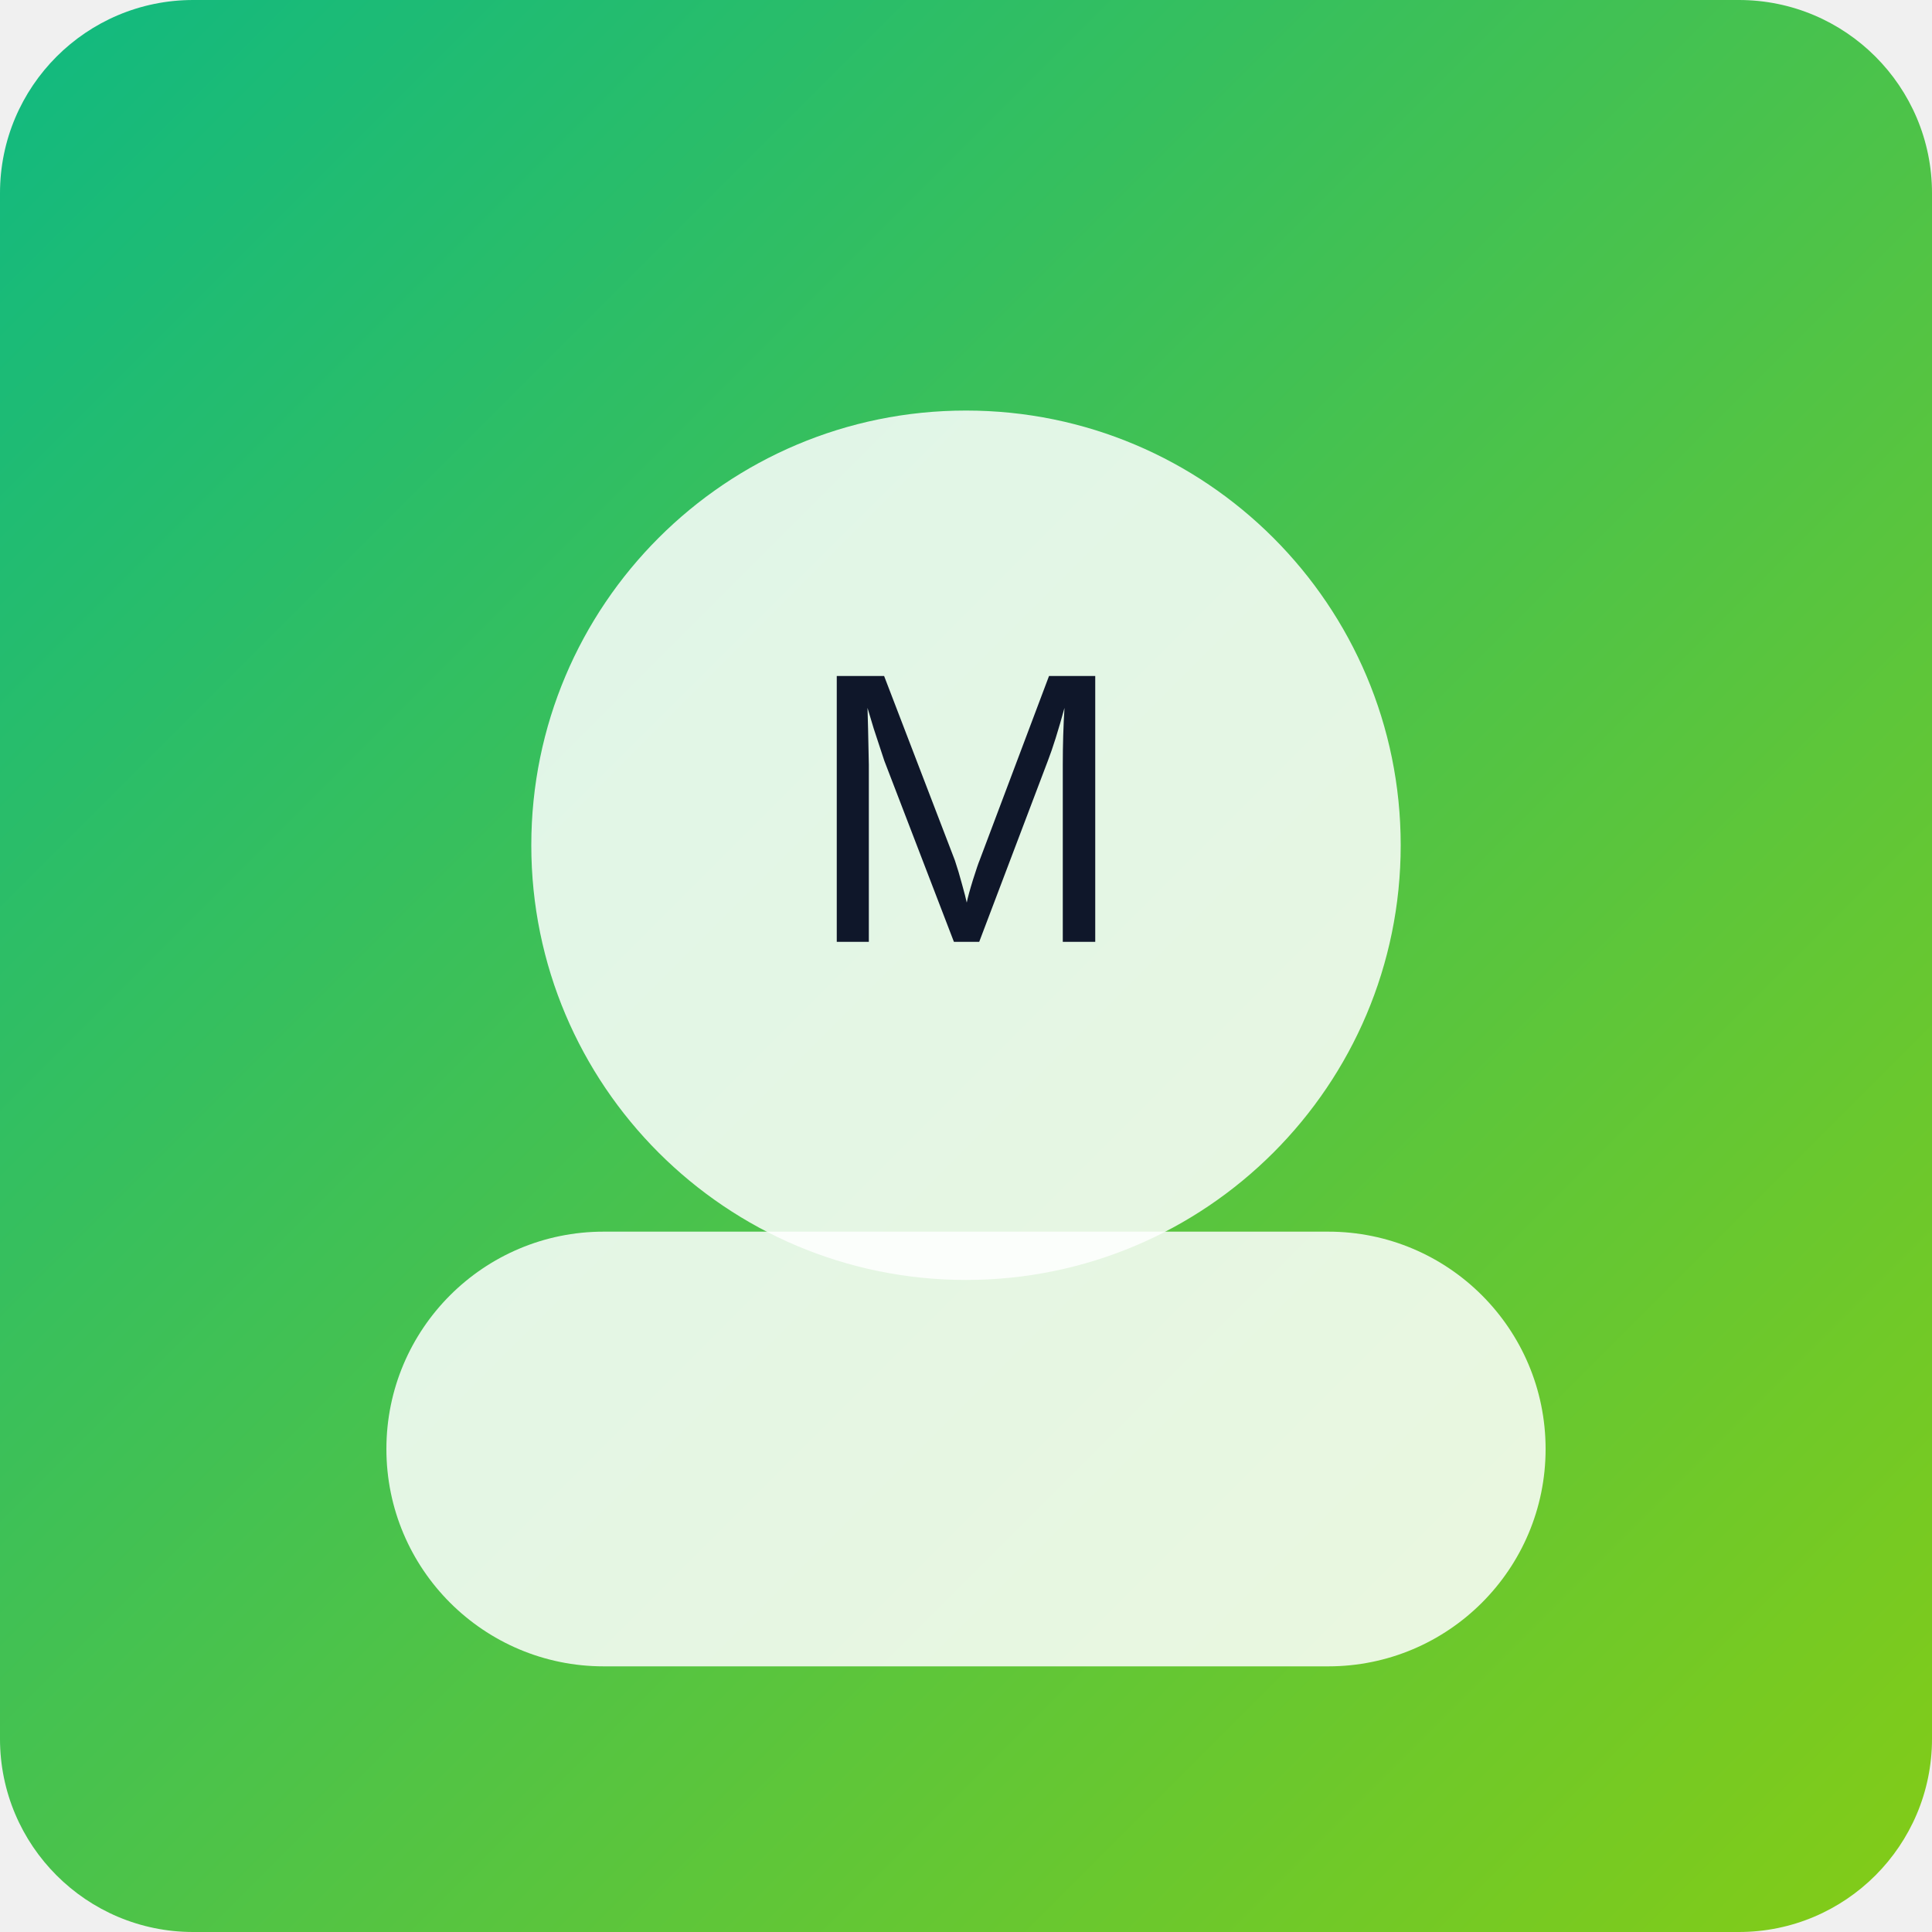
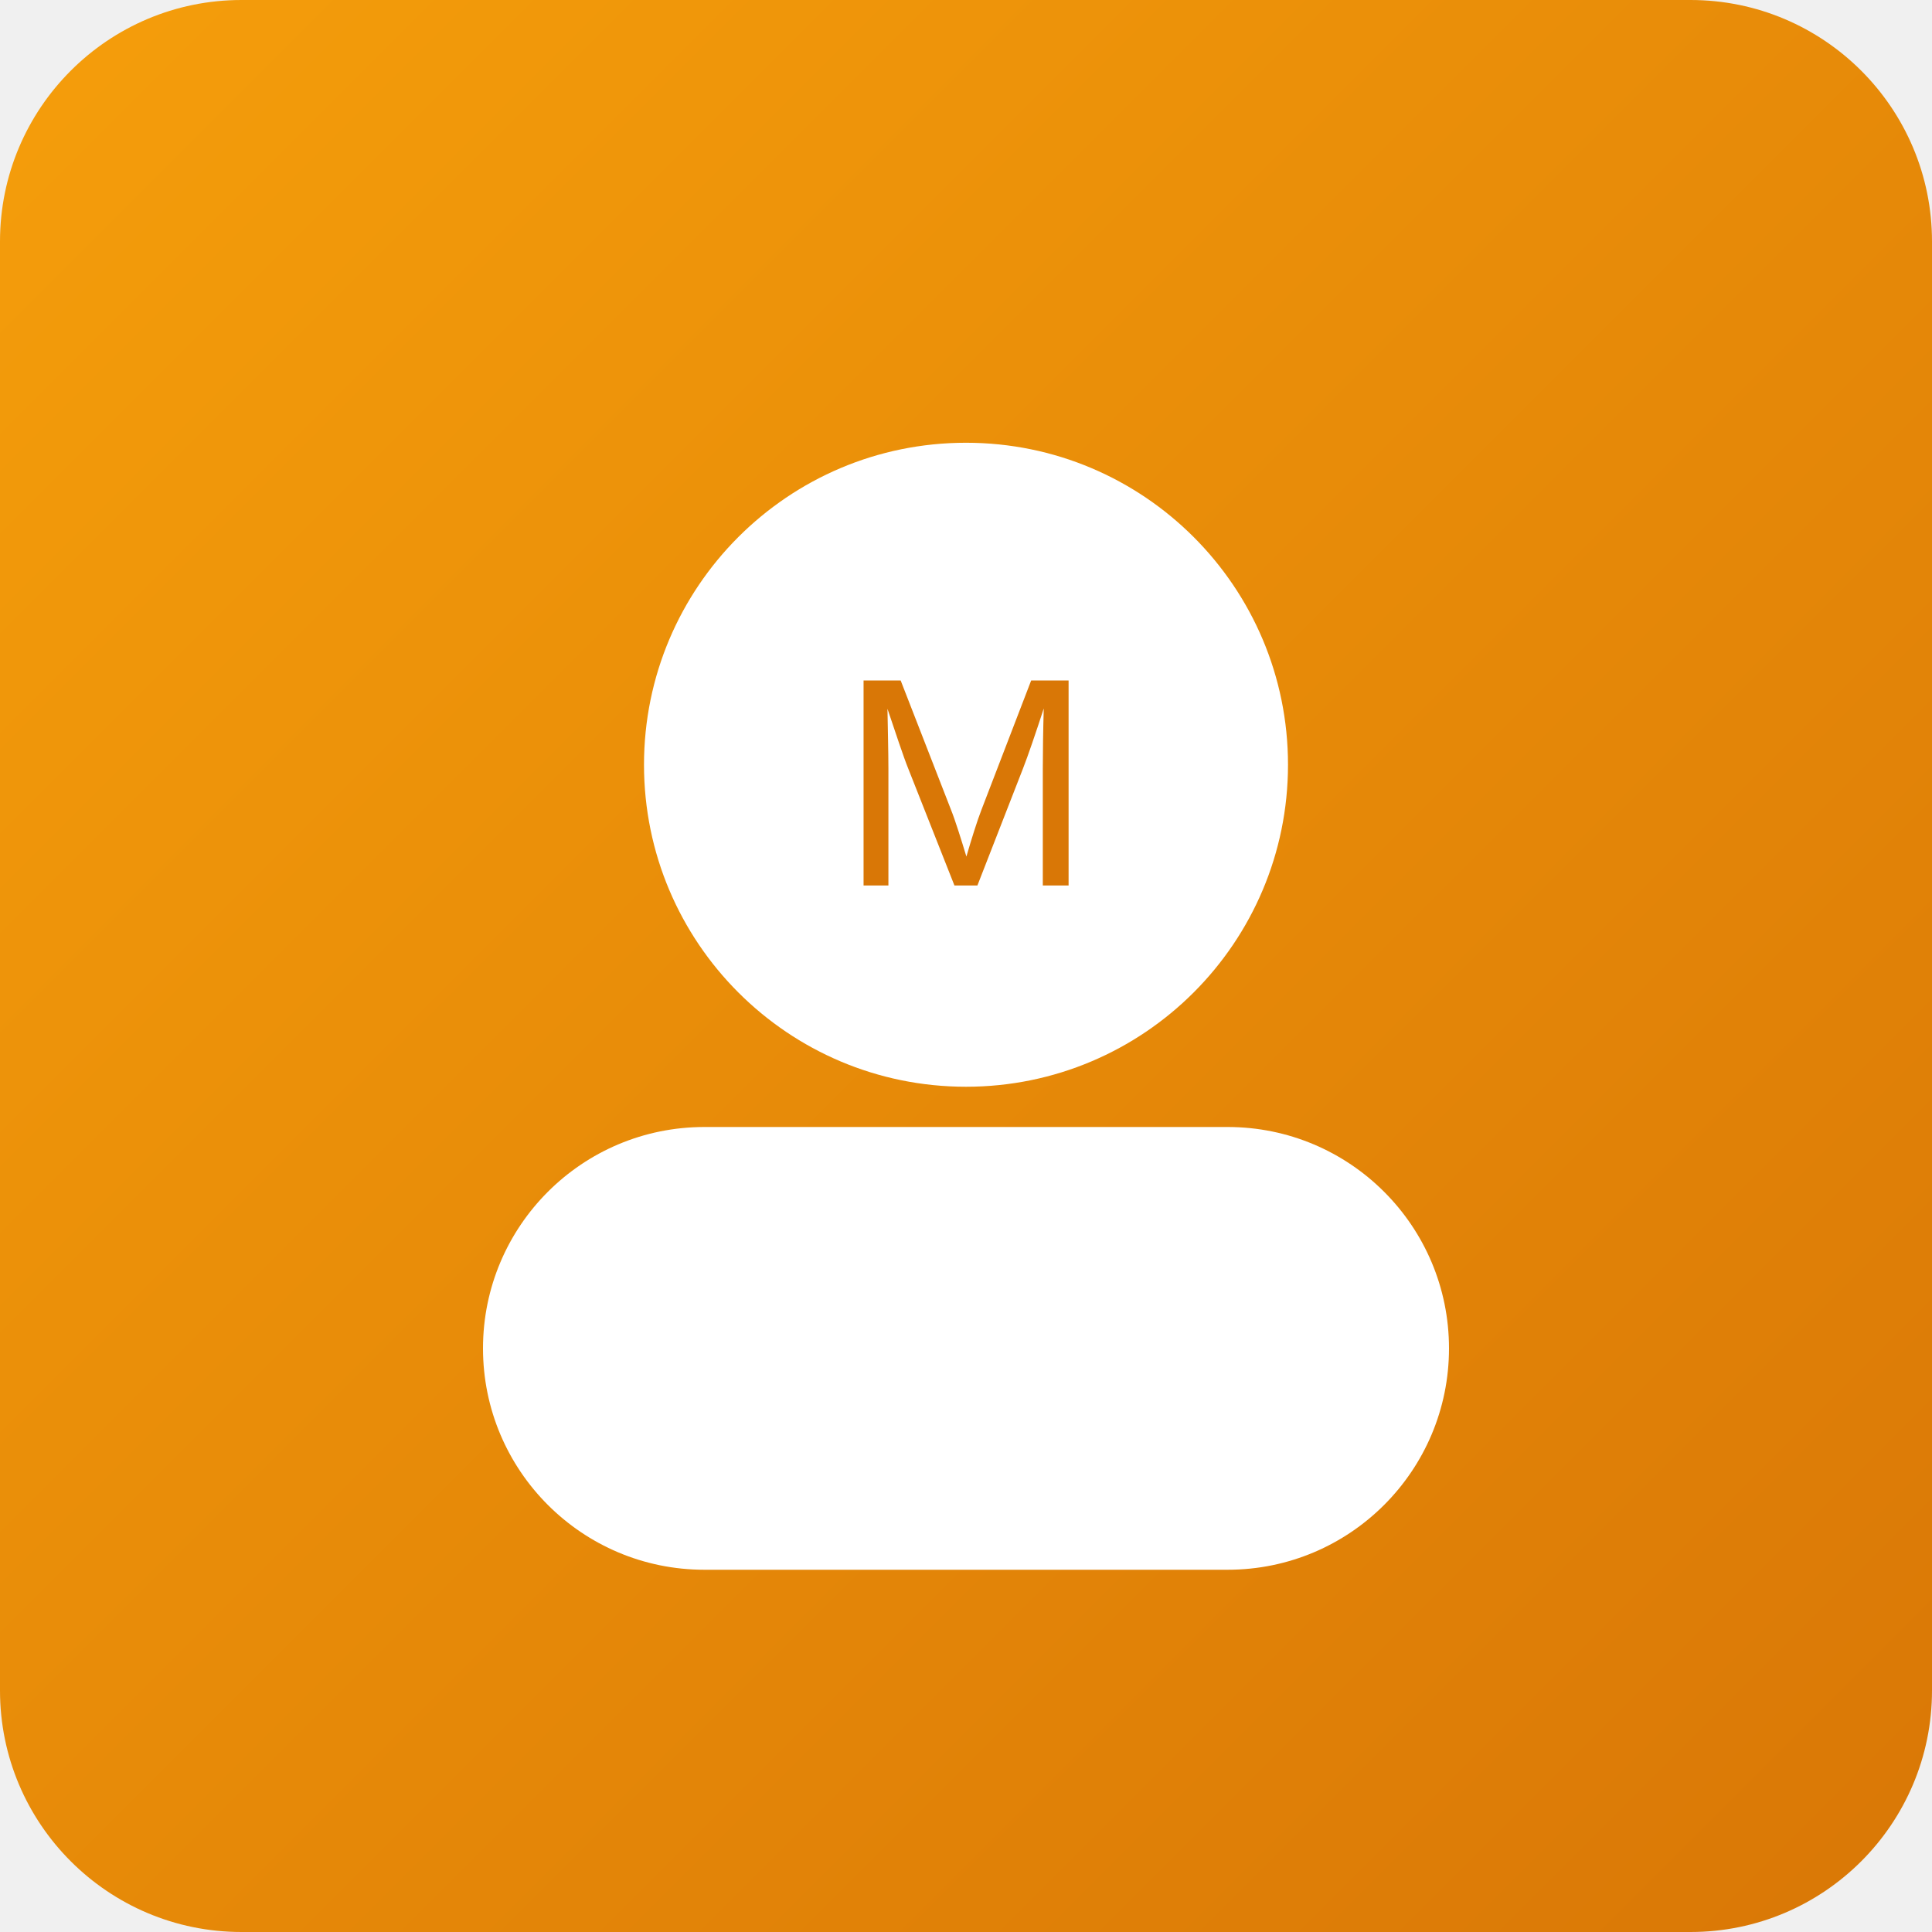
- <svg xmlns="http://www.w3.org/2000/svg" width="160" height="160" viewBox="0 0 160 160">
+ <svg xmlns="http://www.w3.org/2000/svg" viewBox="0 0 96 96">
  <defs>
-     <linearGradient id="g" x1="0" y1="0" x2="1" y2="1">
-       <stop offset="0" stop-color="#10b981" />
-       <stop offset="1" stop-color="#84cc16" />
+     <linearGradient id="g3" x1="0" y1="0" x2="1" y2="1">
+       <stop offset="0%" stop-color="#f59e0b" />
+       <stop offset="100%" stop-color="#d97706" />
    </linearGradient>
  </defs>
-   <rect width="160" height="160" rx="16" fill="url(#g)" />
-   <circle cx="80" cy="70" r="36" fill="rgba(255,255,255,0.85)" />
-   <rect x="32" y="102" width="96" height="36" rx="18" fill="rgba(255,255,255,0.85)" />
-   <text x="80" y="78" font-family="Arial, Helvetica, sans-serif" font-size="32" text-anchor="middle" fill="#0f172a">M</text>
+   <rect width="96" height="96" rx="12" fill="url(#g3)" />
+   <circle cx="48" cy="38" r="16" fill="#fff" />
+   <rect x="24" y="56" width="48" height="22" rx="11" fill="#fff" />
+   <text x="48" y="44" text-anchor="middle" font-size="14" fill="#d97706" font-family="system-ui, -apple-system, Segoe UI">M</text>
</svg>
